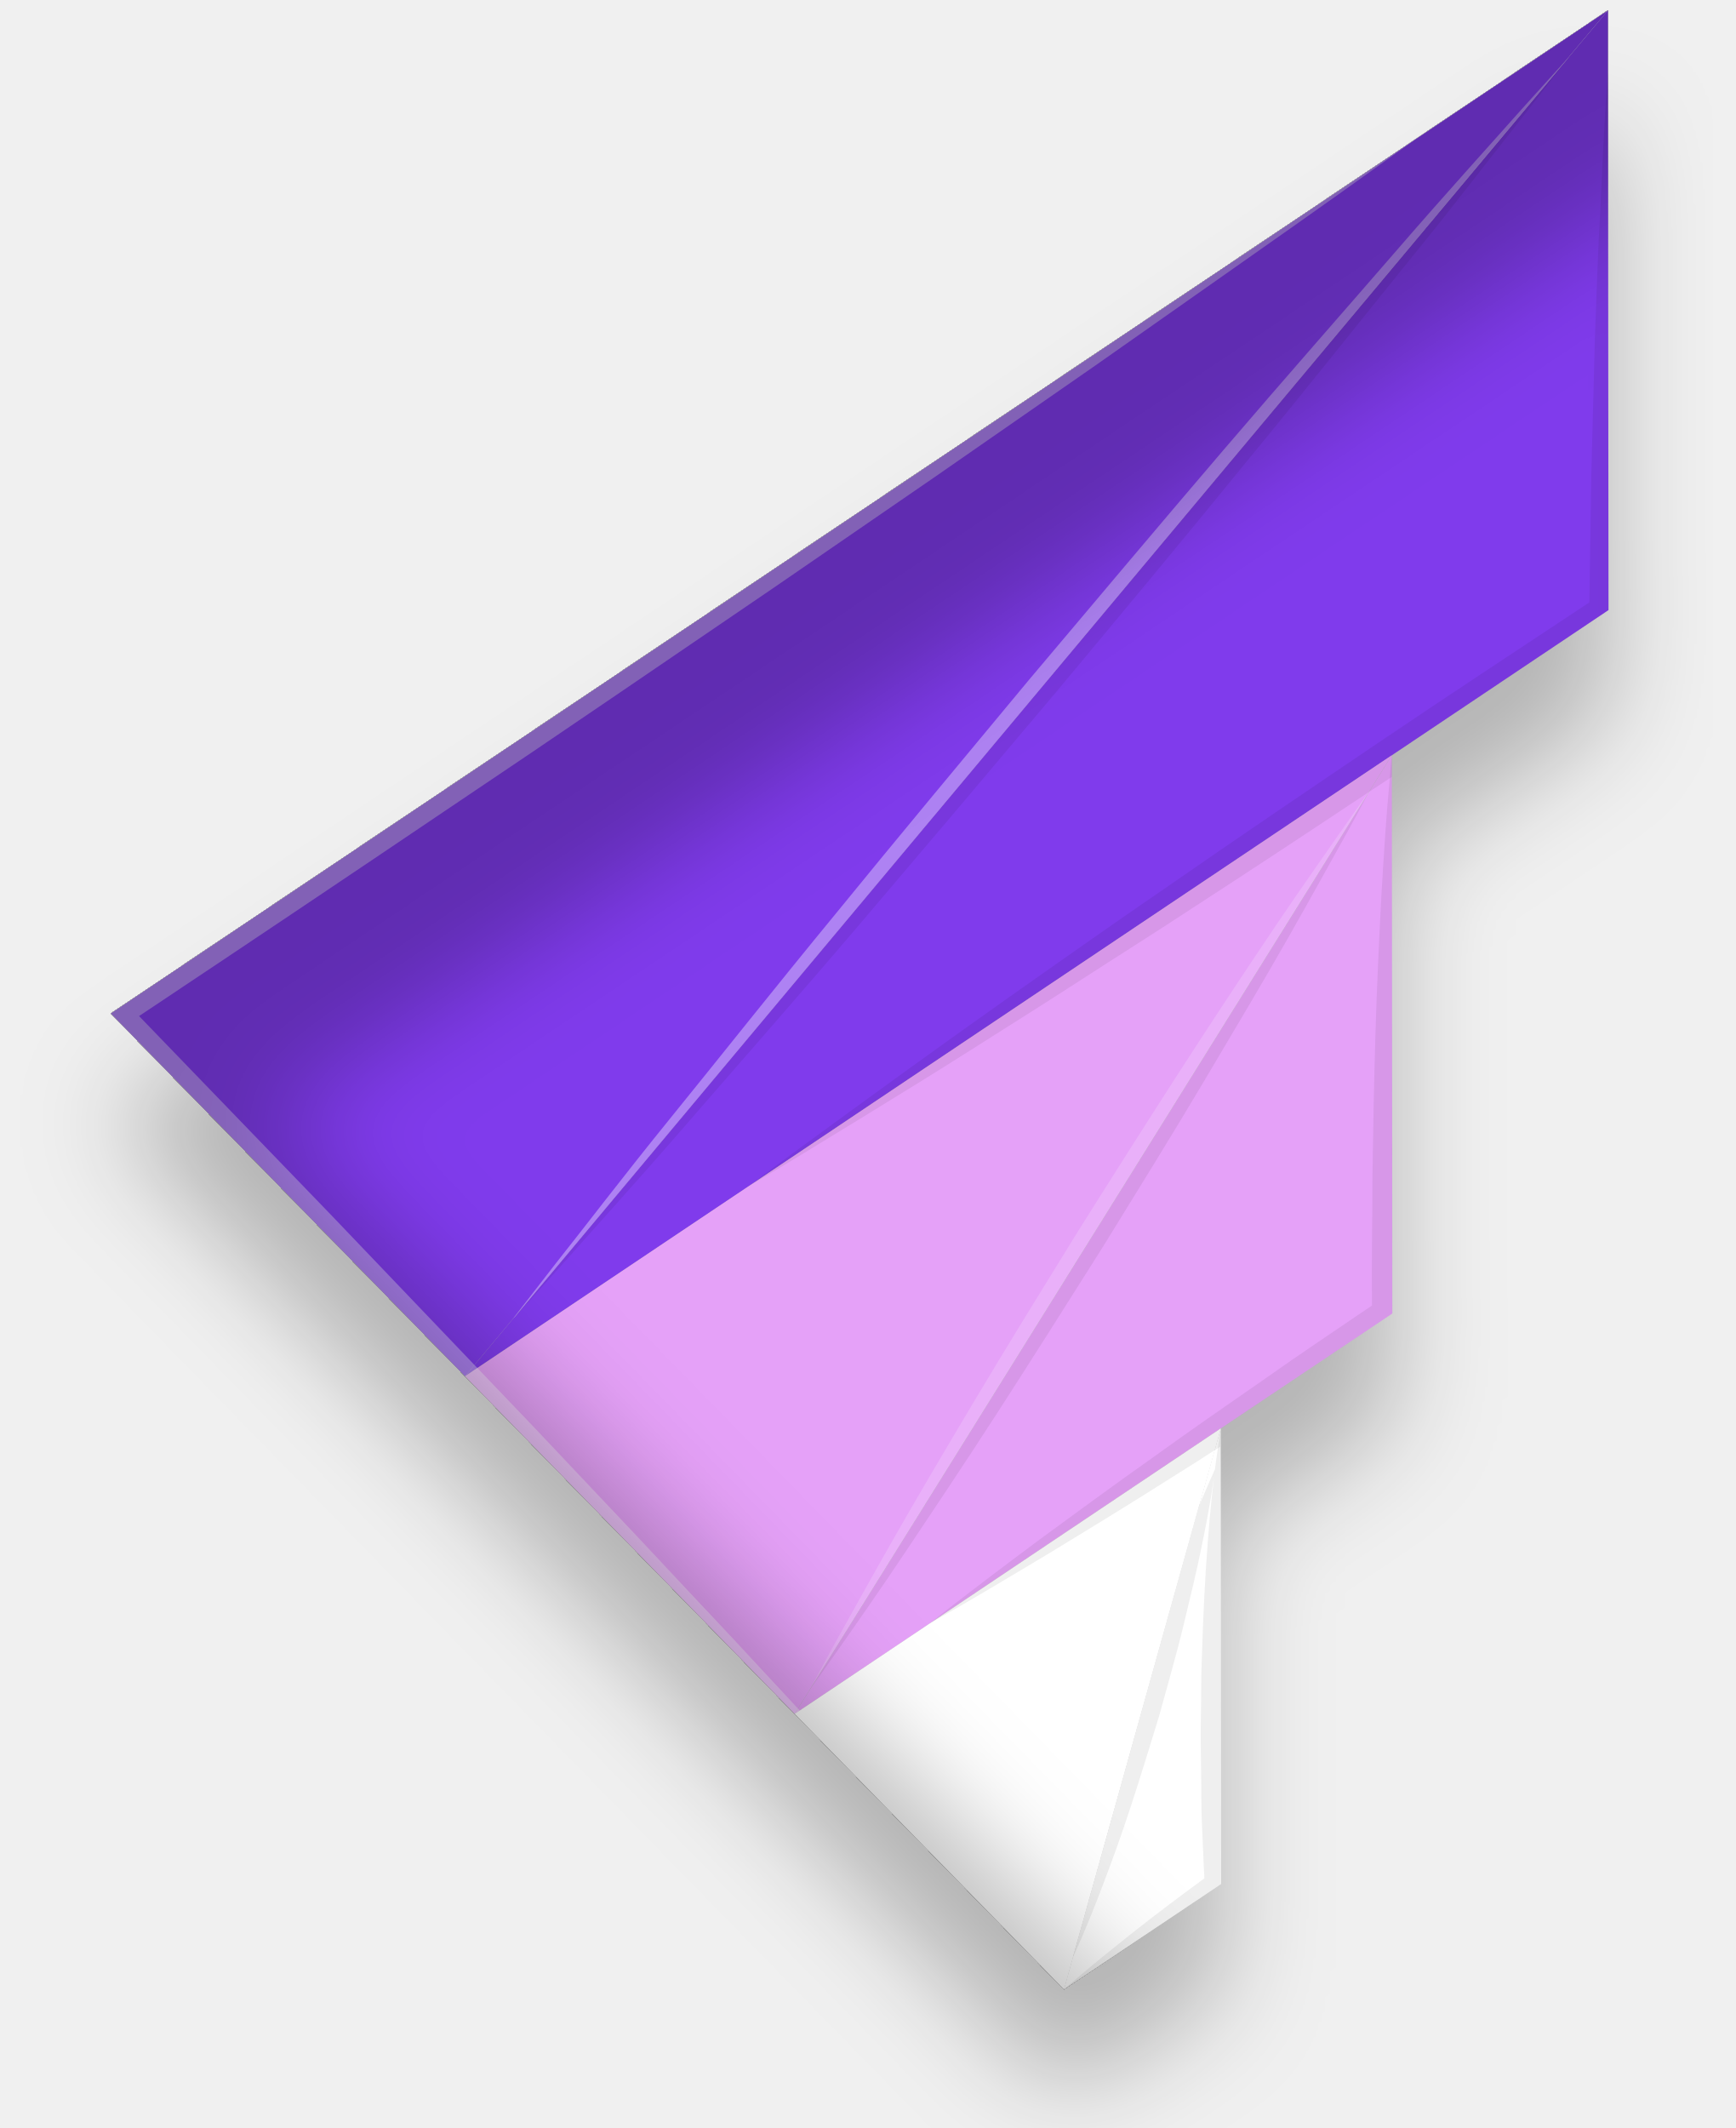
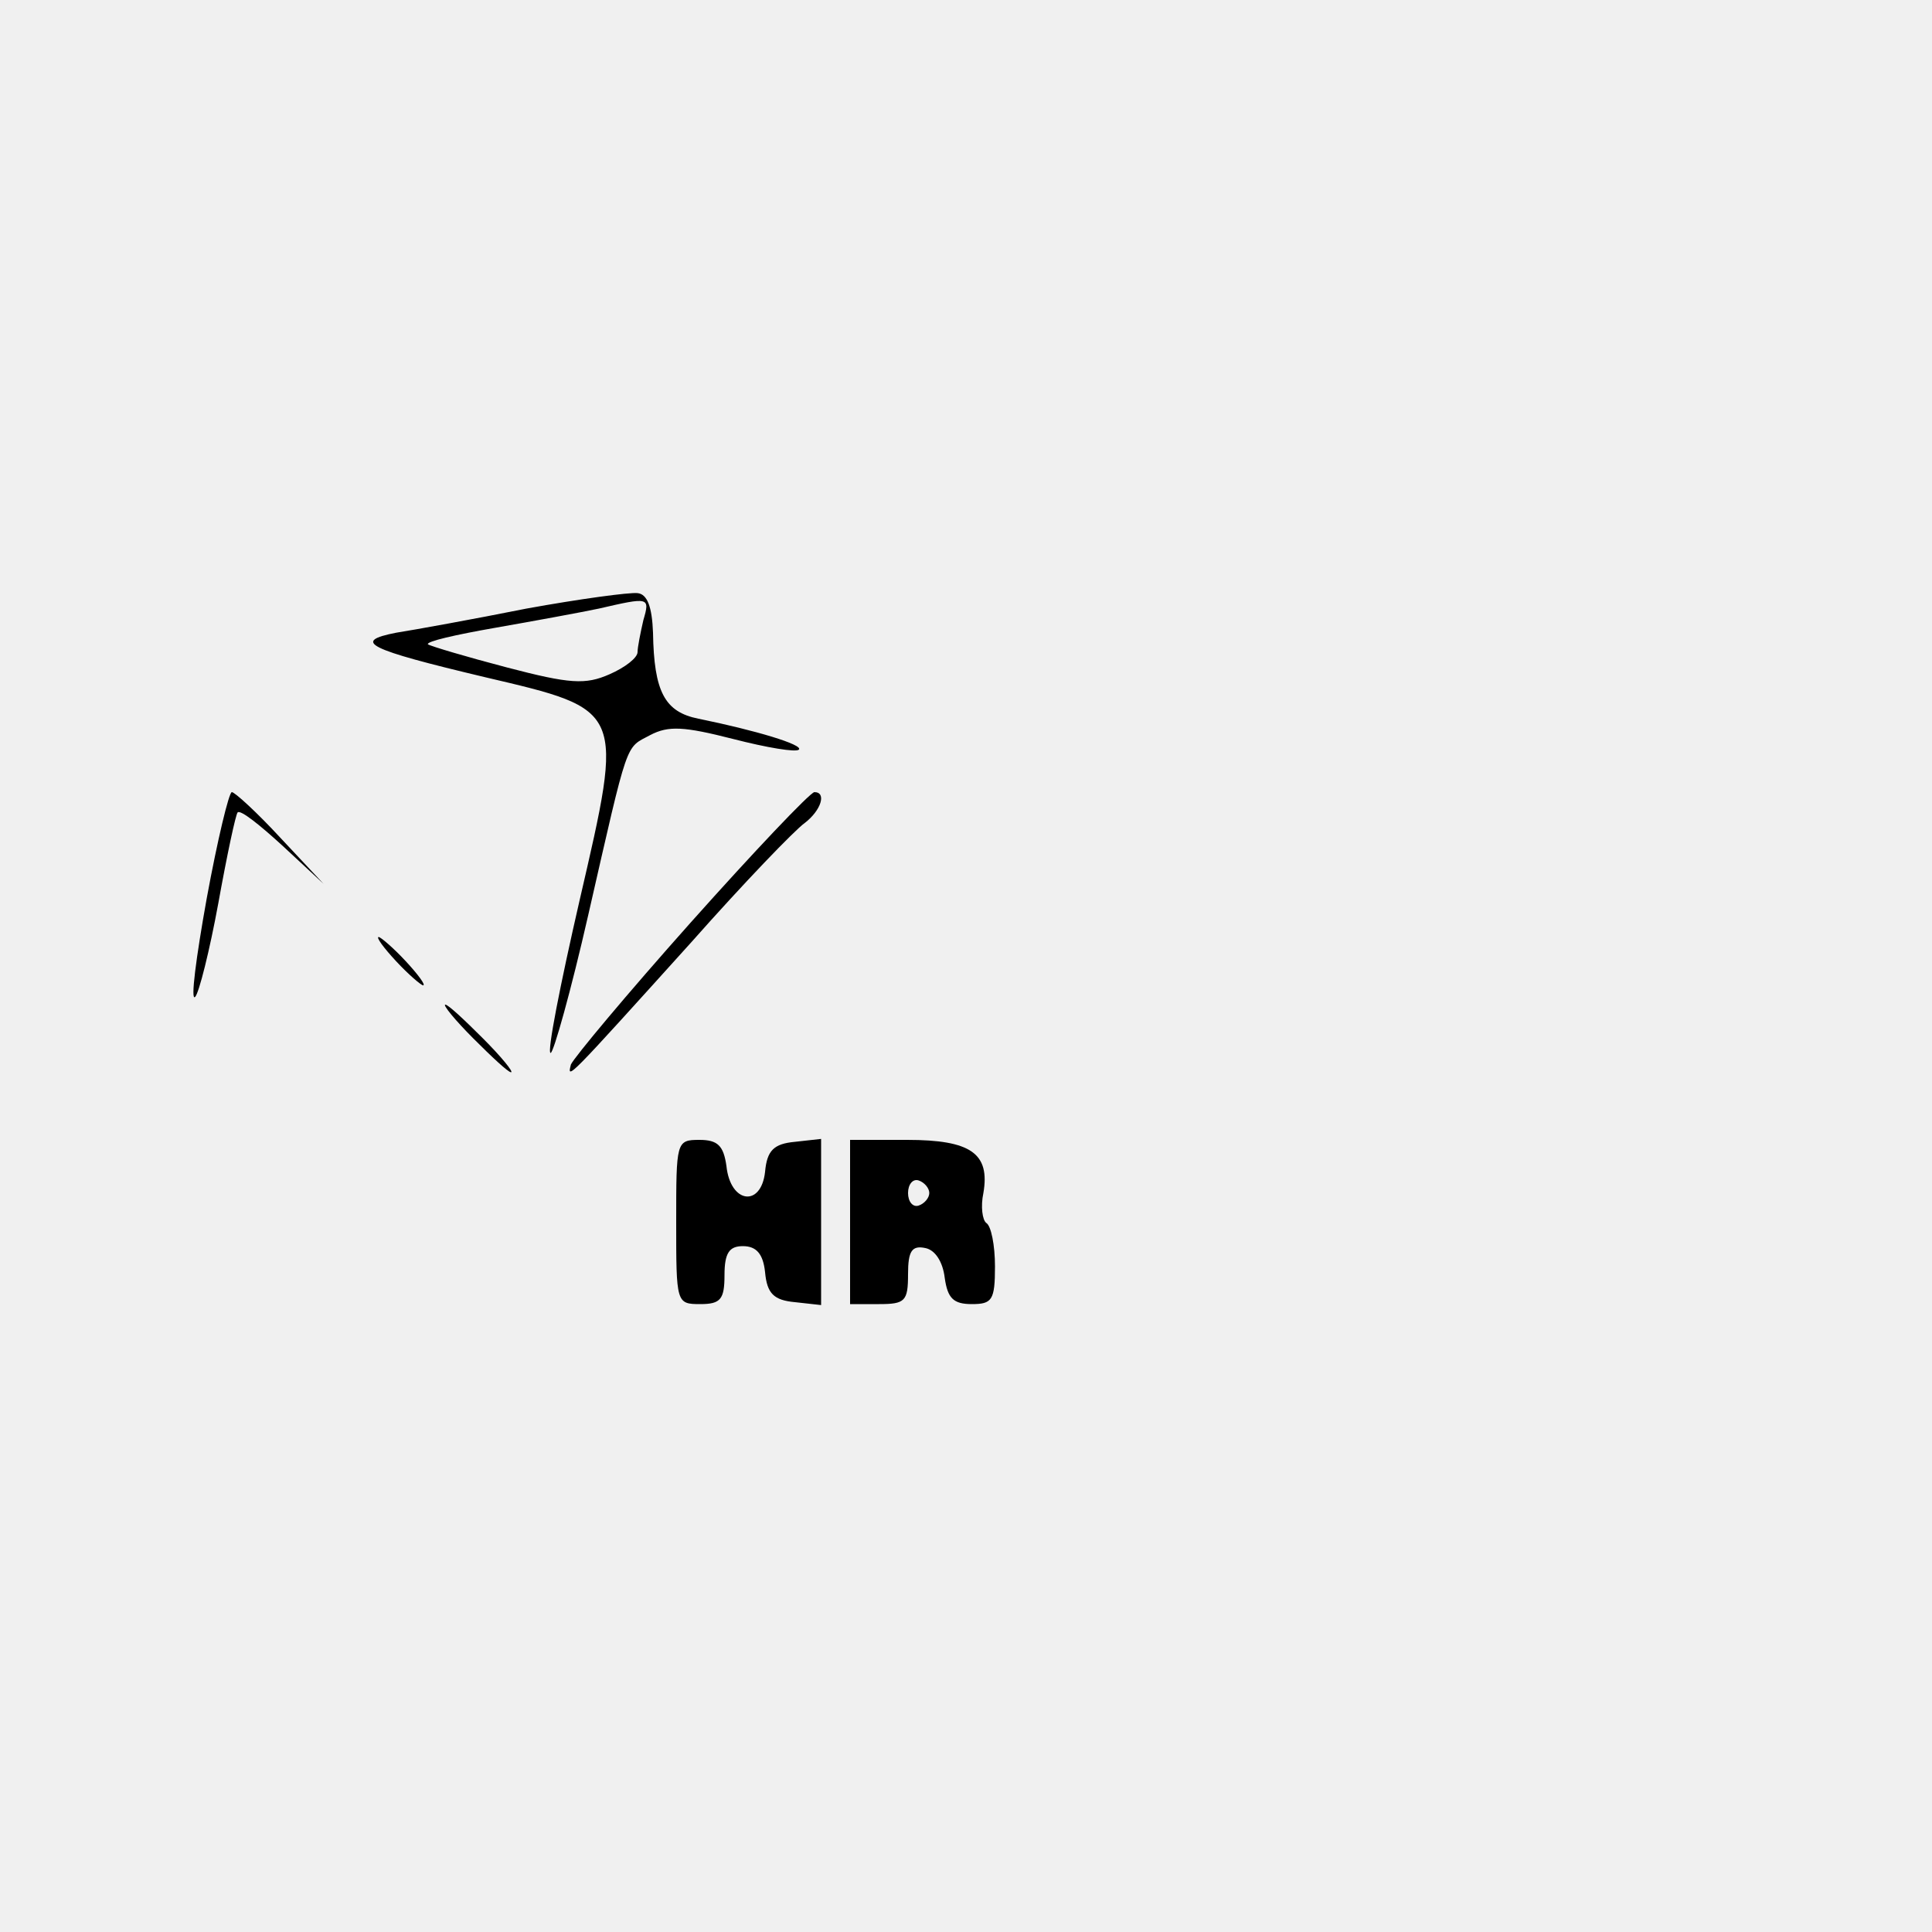
- <svg xmlns="http://www.w3.org/2000/svg" width="62" height="76" viewBox="0 0 62 76" fill="none">
-   <g filter="url(#filter0_di)">
-     <path d="M43.612 51.013L43.393 51.79L43.388 51.794L42.84 53.763C42.84 53.767 42.839 53.772 42.837 53.776C42.835 53.78 42.831 53.784 42.827 53.787L38.327 69.895L38.331 69.9C38.331 69.905 38.329 69.909 38.325 69.912L38.008 71.05L43.624 67.287L43.608 51.654H43.614L43.612 51.013Z" fill="#fff" />
-     <path d="M49.721 26.974L48.905 28.283C48.903 28.292 48.898 28.3 48.892 28.308L28.963 60.29C28.957 60.297 28.952 60.306 28.95 60.315L28.505 61.026L28.394 61.21L49.738 46.91L49.721 27.746V26.974Z" fill="#E5A1F8" />
-     <path d="M57.442 0.37L56.058 2.018V2.027C56.058 2.027 56.053 2.022 56.052 2.031C56.047 2.035 56.042 2.041 56.039 2.047L56.028 2.055C56.016 2.065 56.006 2.077 55.997 2.09L56.002 2.095C55.988 2.115 55.971 2.134 55.953 2.151L18.381 47.044L18.363 47.055L18.315 47.111L16.948 48.75L16.616 49.151L57.461 21.789L57.442 2.585C57.44 2.578 57.44 2.571 57.442 2.563L57.442 0.37Z" fill="#803BEC" />
-     <path d="M57.442 0.37L3.962 36.196L16.617 49.151L16.949 48.75L18.316 47.111L18.364 47.055L18.382 47.044L55.949 2.154C55.967 2.136 55.984 2.118 55.998 2.098L55.993 2.093C56.002 2.08 56.012 2.068 56.024 2.057L56.036 2.05C56.038 2.044 56.043 2.038 56.048 2.033C56.048 2.025 56.054 2.03 56.054 2.03V2.021L57.442 0.37Z" fill="#803BEC" />
-     <path d="M49.721 26.974L16.616 49.152L28.39 61.209L28.501 61.025L28.946 60.315C28.948 60.306 28.953 60.298 28.959 60.291L48.887 28.308C48.894 28.301 48.898 28.293 48.901 28.284L49.721 26.974Z" fill="#E5A1F8" />
-     <path d="M43.612 51.013L28.394 61.208L38.012 71.05L38.329 69.912C38.333 69.909 38.336 69.905 38.336 69.9L38.332 69.895L42.854 53.733L43.398 51.79L43.612 51.013Z" fill="#fff" />
-     <g style="mix-blend-mode:multiply" opacity="0.25">
-       <g style="mix-blend-mode:multiply" opacity="0.25">
-         <path d="M57.442 2.585C57.316 4.178 57.249 5.764 57.176 7.353C57.081 8.957 57.032 10.562 56.973 12.165L56.847 16.979L56.778 21.514L53.171 23.9C51.883 24.755 50.6 25.606 49.322 26.47C46.776 28.192 44.224 29.916 41.7 31.67C40.432 32.535 39.172 33.418 37.917 34.298C36.663 35.177 35.406 36.065 34.161 36.954C32.916 37.842 31.674 38.744 30.437 39.643C29.201 40.542 27.959 41.443 26.74 42.368C28.088 41.575 29.407 40.761 30.736 39.949C32.065 39.136 33.378 38.326 34.689 37.495C36 36.663 37.304 35.847 38.606 35.003C39.908 34.159 41.217 33.339 42.503 32.493C44.649 31.102 46.786 29.693 48.903 28.283C49.152 28.116 49.401 27.957 49.649 27.793L49.723 27.744V26.974L57.463 21.789L57.442 2.585Z" fill="black" />
-       </g>
-     </g>
-     <g style="mix-blend-mode:multiply" opacity="0.25">
-       <g style="mix-blend-mode:multiply" opacity="0.25">
-         <path d="M49.721 26.974C49.691 27.249 49.667 27.522 49.648 27.793C49.517 29.188 49.433 30.574 49.35 31.961C49.263 33.621 49.184 35.283 49.136 36.943C49.087 38.604 49.053 40.265 49.03 41.923C49.03 43.488 48.994 45.059 49.012 46.626C47.738 47.495 46.442 48.354 45.189 49.242C43.827 50.185 42.471 51.124 41.133 52.091C39.786 53.04 38.463 54.014 37.133 54.988C35.819 55.97 34.499 56.955 33.221 57.975C34.687 57.151 36.123 56.285 37.561 55.425C38.991 54.553 40.416 53.684 41.818 52.791C42.343 52.463 42.872 52.132 43.388 51.794L43.394 51.79C43.436 51.772 43.474 51.749 43.507 51.721C43.545 51.703 43.579 51.68 43.608 51.652H43.614V51.015L49.741 46.91L49.723 27.746L49.721 26.974Z" fill="black" />
-       </g>
-     </g>
-     <g style="mix-blend-mode:multiply" opacity="0.25">
-       <g style="mix-blend-mode:multiply" opacity="0.25">
-         <path d="M43.612 51.013C43.572 51.251 43.536 51.484 43.506 51.722C43.34 52.843 43.231 53.96 43.145 55.087C43.039 56.441 42.979 57.798 42.937 59.154C42.903 59.831 42.916 60.507 42.902 61.185C42.888 61.864 42.895 62.544 42.907 63.22C42.92 63.896 42.907 64.579 42.943 65.257C42.975 65.866 42.99 66.478 43.026 67.083C42.197 67.691 41.379 68.303 40.583 68.93C39.71 69.623 38.842 70.317 38.006 71.053L43.622 67.29L43.606 51.656H43.612V51.013Z" fill="black" />
-       </g>
-     </g>
-     <g style="mix-blend-mode:screen" opacity="0.6">
-       <g style="mix-blend-mode:screen" opacity="0.6">
-         <path d="M50.523 5.004L3.962 36.196L33.49 66.423C31.874 64.634 30.22 62.864 28.571 61.09L28.506 61.021L26.351 58.7L22.753 54.863L19.136 51.036L17.055 48.858L16.95 48.75L11.85 43.414L4.968 36.288C8.672 33.821 12.367 31.343 16.054 28.854C19.932 26.256 23.779 23.617 27.634 20.995L33.394 17.035L39.132 13.052L44.842 9.04C46.746 7.705 48.636 6.361 50.523 5.004Z" fill="white" />
-       </g>
-     </g>
-     <g style="mix-blend-mode:multiply" opacity="0.25">
-       <g style="mix-blend-mode:multiply" opacity="0.25">
-         <path d="M43.406 52.466C43.371 52.545 43.158 53.015 42.841 53.763C42.841 53.767 42.84 53.772 42.838 53.776C42.835 53.78 42.832 53.784 42.828 53.787L38.328 69.895V69.912C38.332 69.909 38.334 69.905 38.334 69.9C38.392 69.776 38.859 68.755 39.426 67.247C39.736 66.44 40.075 65.497 40.407 64.482C40.738 63.466 41.075 62.377 41.406 61.292C41.707 60.193 42.023 59.105 42.273 58.074C42.523 57.041 42.756 56.078 42.925 55.24C43.252 53.674 43.397 52.581 43.406 52.466Z" fill="black" />
-       </g>
-     </g>
-     <g style="mix-blend-mode:multiply" opacity="0.25">
-       <g style="mix-blend-mode:multiply" opacity="0.25">
-         <path d="M48.892 28.308L28.963 60.29C28.957 60.297 28.952 60.306 28.95 60.315C28.95 60.315 29.302 59.829 29.899 58.978C30.496 58.128 31.358 56.904 32.346 55.425C33.334 53.946 34.489 52.223 35.692 50.359C36.895 48.495 38.153 46.502 39.415 44.505C40.652 42.502 41.894 40.495 43.02 38.6C44.145 36.706 45.194 34.941 46.065 33.408C46.935 31.876 47.64 30.593 48.138 29.701C48.575 28.917 48.83 28.418 48.892 28.308Z" fill="black" />
-       </g>
-     </g>
-     <g style="mix-blend-mode:multiply" opacity="0.25">
-       <g style="mix-blend-mode:multiply" opacity="0.25">
-         <path d="M54.524 4.011C55.258 3.061 55.756 2.416 55.95 2.154L18.381 47.044C18.563 46.837 19.148 46.203 20.031 45.222C21.094 44.012 22.662 42.3 24.472 40.209C26.281 38.119 28.417 35.699 30.658 33.069C32.899 30.438 35.272 27.636 37.641 24.82C39.989 22.005 42.343 19.18 44.511 16.512C46.698 13.857 48.687 11.342 50.417 9.21C52.147 7.079 53.528 5.262 54.524 4.011Z" fill="black" />
-       </g>
-     </g>
-     <g style="mix-blend-mode:multiply" opacity="0.25">
-       <g style="mix-blend-mode:multiply" opacity="0.25">
-         <path d="M56.025 2.057C56.013 2.068 56.002 2.081 55.994 2.094L55.999 2.099C56.009 2.085 56.018 2.072 56.025 2.057Z" fill="black" />
-       </g>
-     </g>
-     <g style="mix-blend-mode:screen" opacity="0.6">
-       <g style="mix-blend-mode:screen" opacity="0.6">
-         <path d="M38.332 69.9L38.328 69.895V69.913C38.331 69.909 38.332 69.905 38.332 69.9Z" fill="white" />
-       </g>
-     </g>
-     <g style="mix-blend-mode:screen" opacity="0.4">
-       <g style="mix-blend-mode:screen" opacity="0.4">
-         <path d="M42.849 53.733C42.696 54.124 42.506 54.594 42.309 55.122C42.004 55.926 41.665 56.868 41.334 57.884C41.002 58.9 40.665 59.989 40.339 61.078C40.027 62.177 39.718 63.26 39.466 64.292C39.215 65.324 38.988 66.293 38.814 67.125C38.482 68.683 38.342 69.767 38.326 69.895L42.849 53.733Z" fill="white" />
-       </g>
-     </g>
-     <g style="mix-blend-mode:screen" opacity="0.4">
-       <g style="mix-blend-mode:screen" opacity="0.4">
-         <path d="M48.902 28.283C48.902 28.283 48.544 28.764 47.953 29.619C47.361 30.475 46.493 31.694 45.501 33.168C44.508 34.642 43.362 36.374 42.158 38.238C40.955 40.103 39.694 42.091 38.437 44.093C37.199 46.096 35.962 48.1 34.833 49.992C33.704 51.884 32.657 53.659 31.786 55.192C30.915 56.724 30.211 58.007 29.713 58.893C29.28 59.681 29.024 60.179 28.967 60.29L48.895 28.308C48.9 28.3 48.902 28.291 48.902 28.283Z" fill="white" />
-       </g>
-     </g>
-     <g style="mix-blend-mode:screen" opacity="0.6">
-       <g style="mix-blend-mode:screen" opacity="0.6">
-         <path d="M56.025 2.057C56.013 2.068 56.002 2.08 55.994 2.093C55.807 2.299 55.234 2.93 54.35 3.911C53.282 5.116 51.718 6.833 49.909 8.923C48.1 11.013 45.964 13.433 43.718 16.058C41.472 18.683 39.108 21.495 36.736 24.307C34.392 27.129 32.038 29.951 29.869 32.615C27.682 35.271 25.695 37.784 23.963 39.916C22.232 42.048 20.853 43.868 19.857 45.118C19.004 46.226 18.459 46.919 18.34 47.076C18.351 47.07 18.359 47.061 18.363 47.052L18.381 47.041L55.949 2.154C55.967 2.136 55.983 2.118 55.998 2.098C56.008 2.085 56.017 2.071 56.025 2.057Z" fill="white" />
-       </g>
-     </g>
+ <svg xmlns="http://www.w3.org/2000/svg" version="1.0" width="200pt" height="200pt" viewBox="0 0 200 200" preserveAspectRatio="xMidYMid meet">
+   <g transform="translate(0,200) scale(0.1,-0.1)" fill="#000000" stroke="none">
+     <path d="M545 1370 c-55 -11 -116 -22 -135 -25 -46 -9 -30 -17 92 -46 145 -34 144 -32 98 -231 -20 -87 -34 -158 -30 -158 3 0 21 64 39 143 42 184 38 172 64 186 19 10 35 9 86 -4 35 -9 65 -14 68 -11 5 5 -45 20 -104 32 -35 7 -46 28 -47 89 -1 27 -6 40 -16 41 -8 1 -60 -6 -115 -16z m121 -12 c-3 -13 -6 -28 -6 -33 0 -6 -13 -16 -29 -23 -25 -11 -41 -10 -106 7 -42 11 -79 22 -82 24 -2 3 29 10 69 17 40 7 89 16 108 20 52 12 53 12 46 -12z" />
+     <path d="M214 1070 c-11 -61 -17 -107 -12 -102 4 4 15 48 24 97 9 50 18 92 20 94 3 3 23 -13 47 -35 l42 -39 -45 48 c-24 26 -47 47 -50 47 -3 0 -15 -50 -26 -110z" />
+     <path d="M715 1045 c-66 -74 -121 -140 -124 -147 -4 -16 -5 -17 125 127 54 61 107 116 117 123 17 13 23 32 10 32 -5 -1 -62 -61 -128 -135z" />
+     <path d="M410 1005 c13 -14 26 -25 28 -25 3 0 -5 11 -18 25 -13 14 -26 25 -28 25 -3 0 5 -11 18 -25z" />
+     <path d="M490 925 c19 -19 36 -35 39 -35 3 0 -10 16 -29 35 -19 19 -36 35 -39 35 -3 0 10 -16 29 -35z" />
+     <path d="M700 735 c0 -84 0 -85 25 -85 21 0 25 5 25 30 0 23 5 30 19 30 14 0 21 -8 23 -27 2 -22 9 -29 31 -31 l27 -3 0 86 0 86 -27 -3 c-22 -2 -29 -9 -31 -31 -4 -37 -36 -33 -40 6 -3 21 -9 27 -28 27 -24 0 -24 -2 -24 -85z" />
+     <path d="M880 735 l0 -85 30 0 c27 0 30 3 30 31 0 24 4 30 18 27 10 -2 18 -14 20 -31 3 -21 9 -27 28 -27 21 0 24 4 24 39 0 22 -4 42 -9 45 -4 3 -6 17 -3 31 7 41 -13 55 -79 55 l-59 0 0 -85z m82 30 c0 -5 -5 -11 -11 -13 -6 -2 -11 4 -11 13 0 9 5 15 11 13 6 -2 11 -8 11 -13z" />
  </g>
-   <defs>
-     <filter id="filter0_di" x="0.242" y="0.37" width="60.941" height="78.123" filterUnits="userSpaceOnUse" color-interpolation-filters="sRGB">
-       <feFlood flood-opacity="0" result="BackgroundImageFix" />
-       <feColorMatrix in="SourceAlpha" type="matrix" values="0 0 0 0 0 0 0 0 0 0 0 0 0 0 0 0 0 0 127 0" />
-       <feOffset dy="3.72" />
-       <feGaussianBlur stdDeviation="1.86" />
-       <feColorMatrix type="matrix" values="0 0 0 0 0 0 0 0 0 0 0 0 0 0 0 0 0 0 0.25 0" />
-       <feBlend mode="normal" in2="BackgroundImageFix" result="effect1_dropShadow" />
-       <feBlend mode="normal" in="SourceGraphic" in2="effect1_dropShadow" result="shape" />
-       <feColorMatrix in="SourceAlpha" type="matrix" values="0 0 0 0 0 0 0 0 0 0 0 0 0 0 0 0 0 0 127 0" result="hardAlpha" />
-       <feOffset dx="5.58" dy="3.72" />
-       <feGaussianBlur stdDeviation="1.86" />
-       <feComposite in2="hardAlpha" operator="arithmetic" k2="-1" k3="1" />
-       <feColorMatrix type="matrix" values="0 0 0 0 0 0 0 0 0 0 0 0 0 0 0 0 0 0 0.25 0" />
-       <feBlend mode="normal" in2="shape" result="effect2_innerShadow" />
-     </filter>
-   </defs>
</svg>
